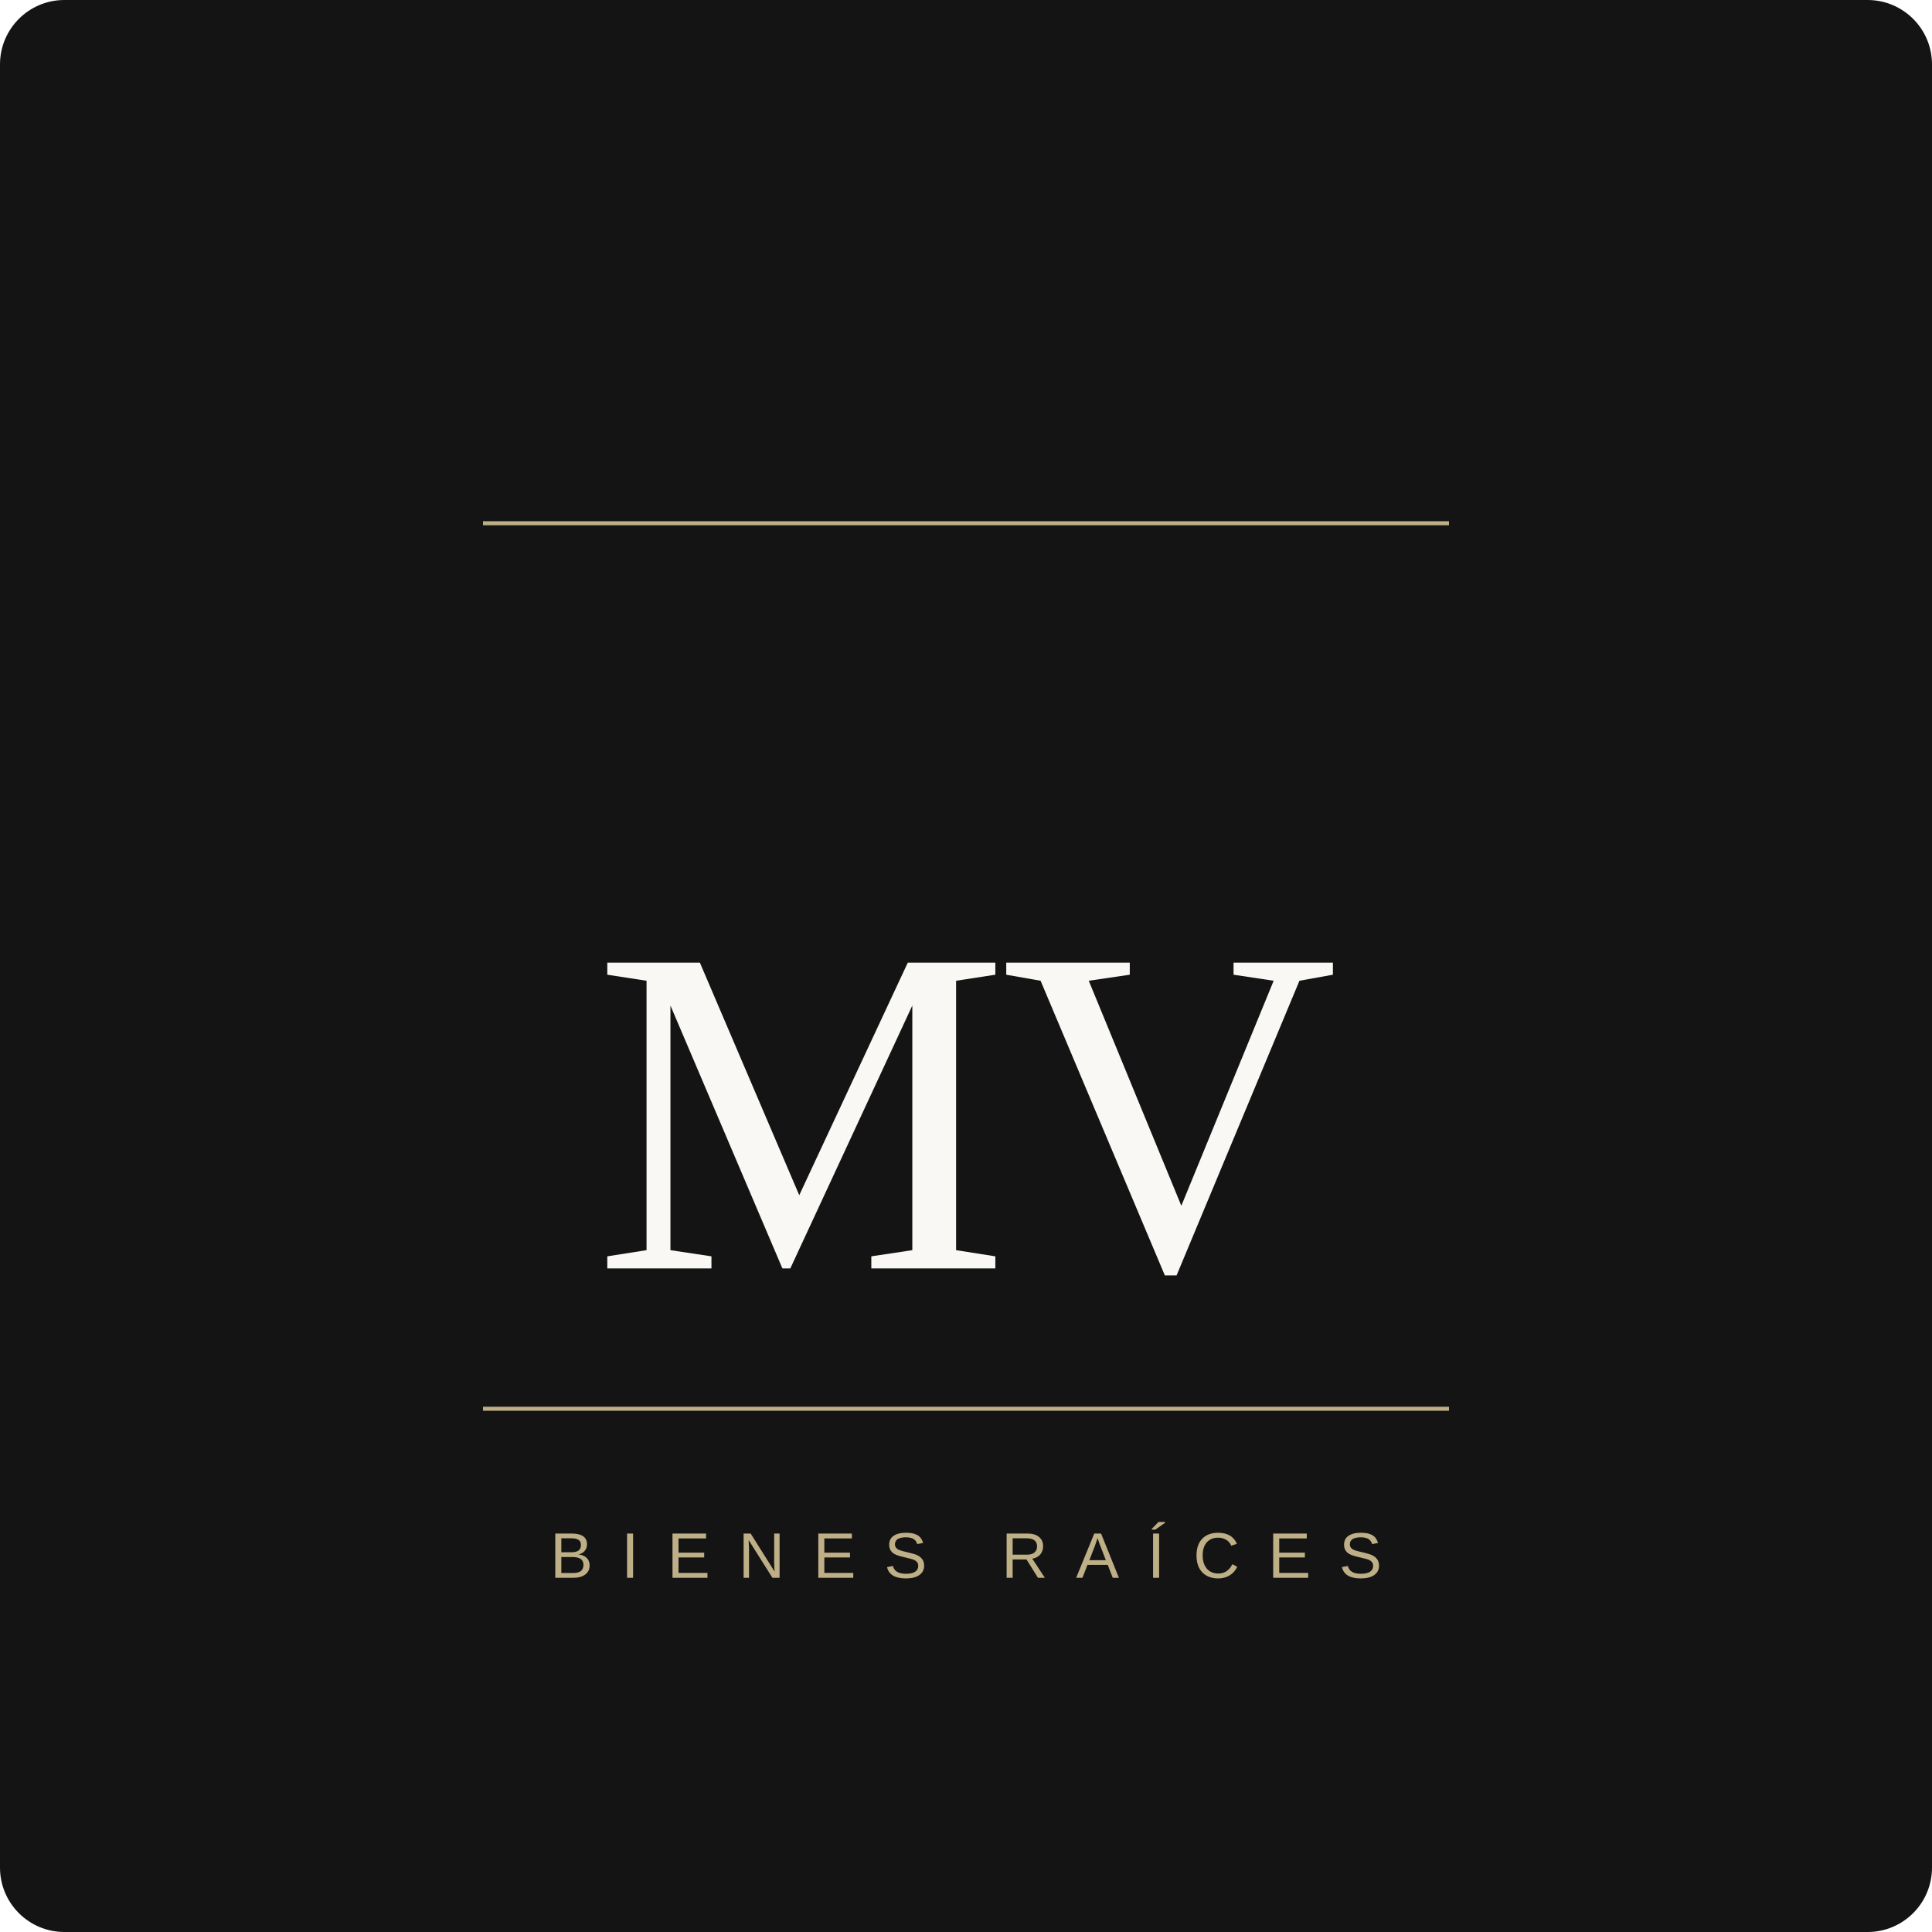
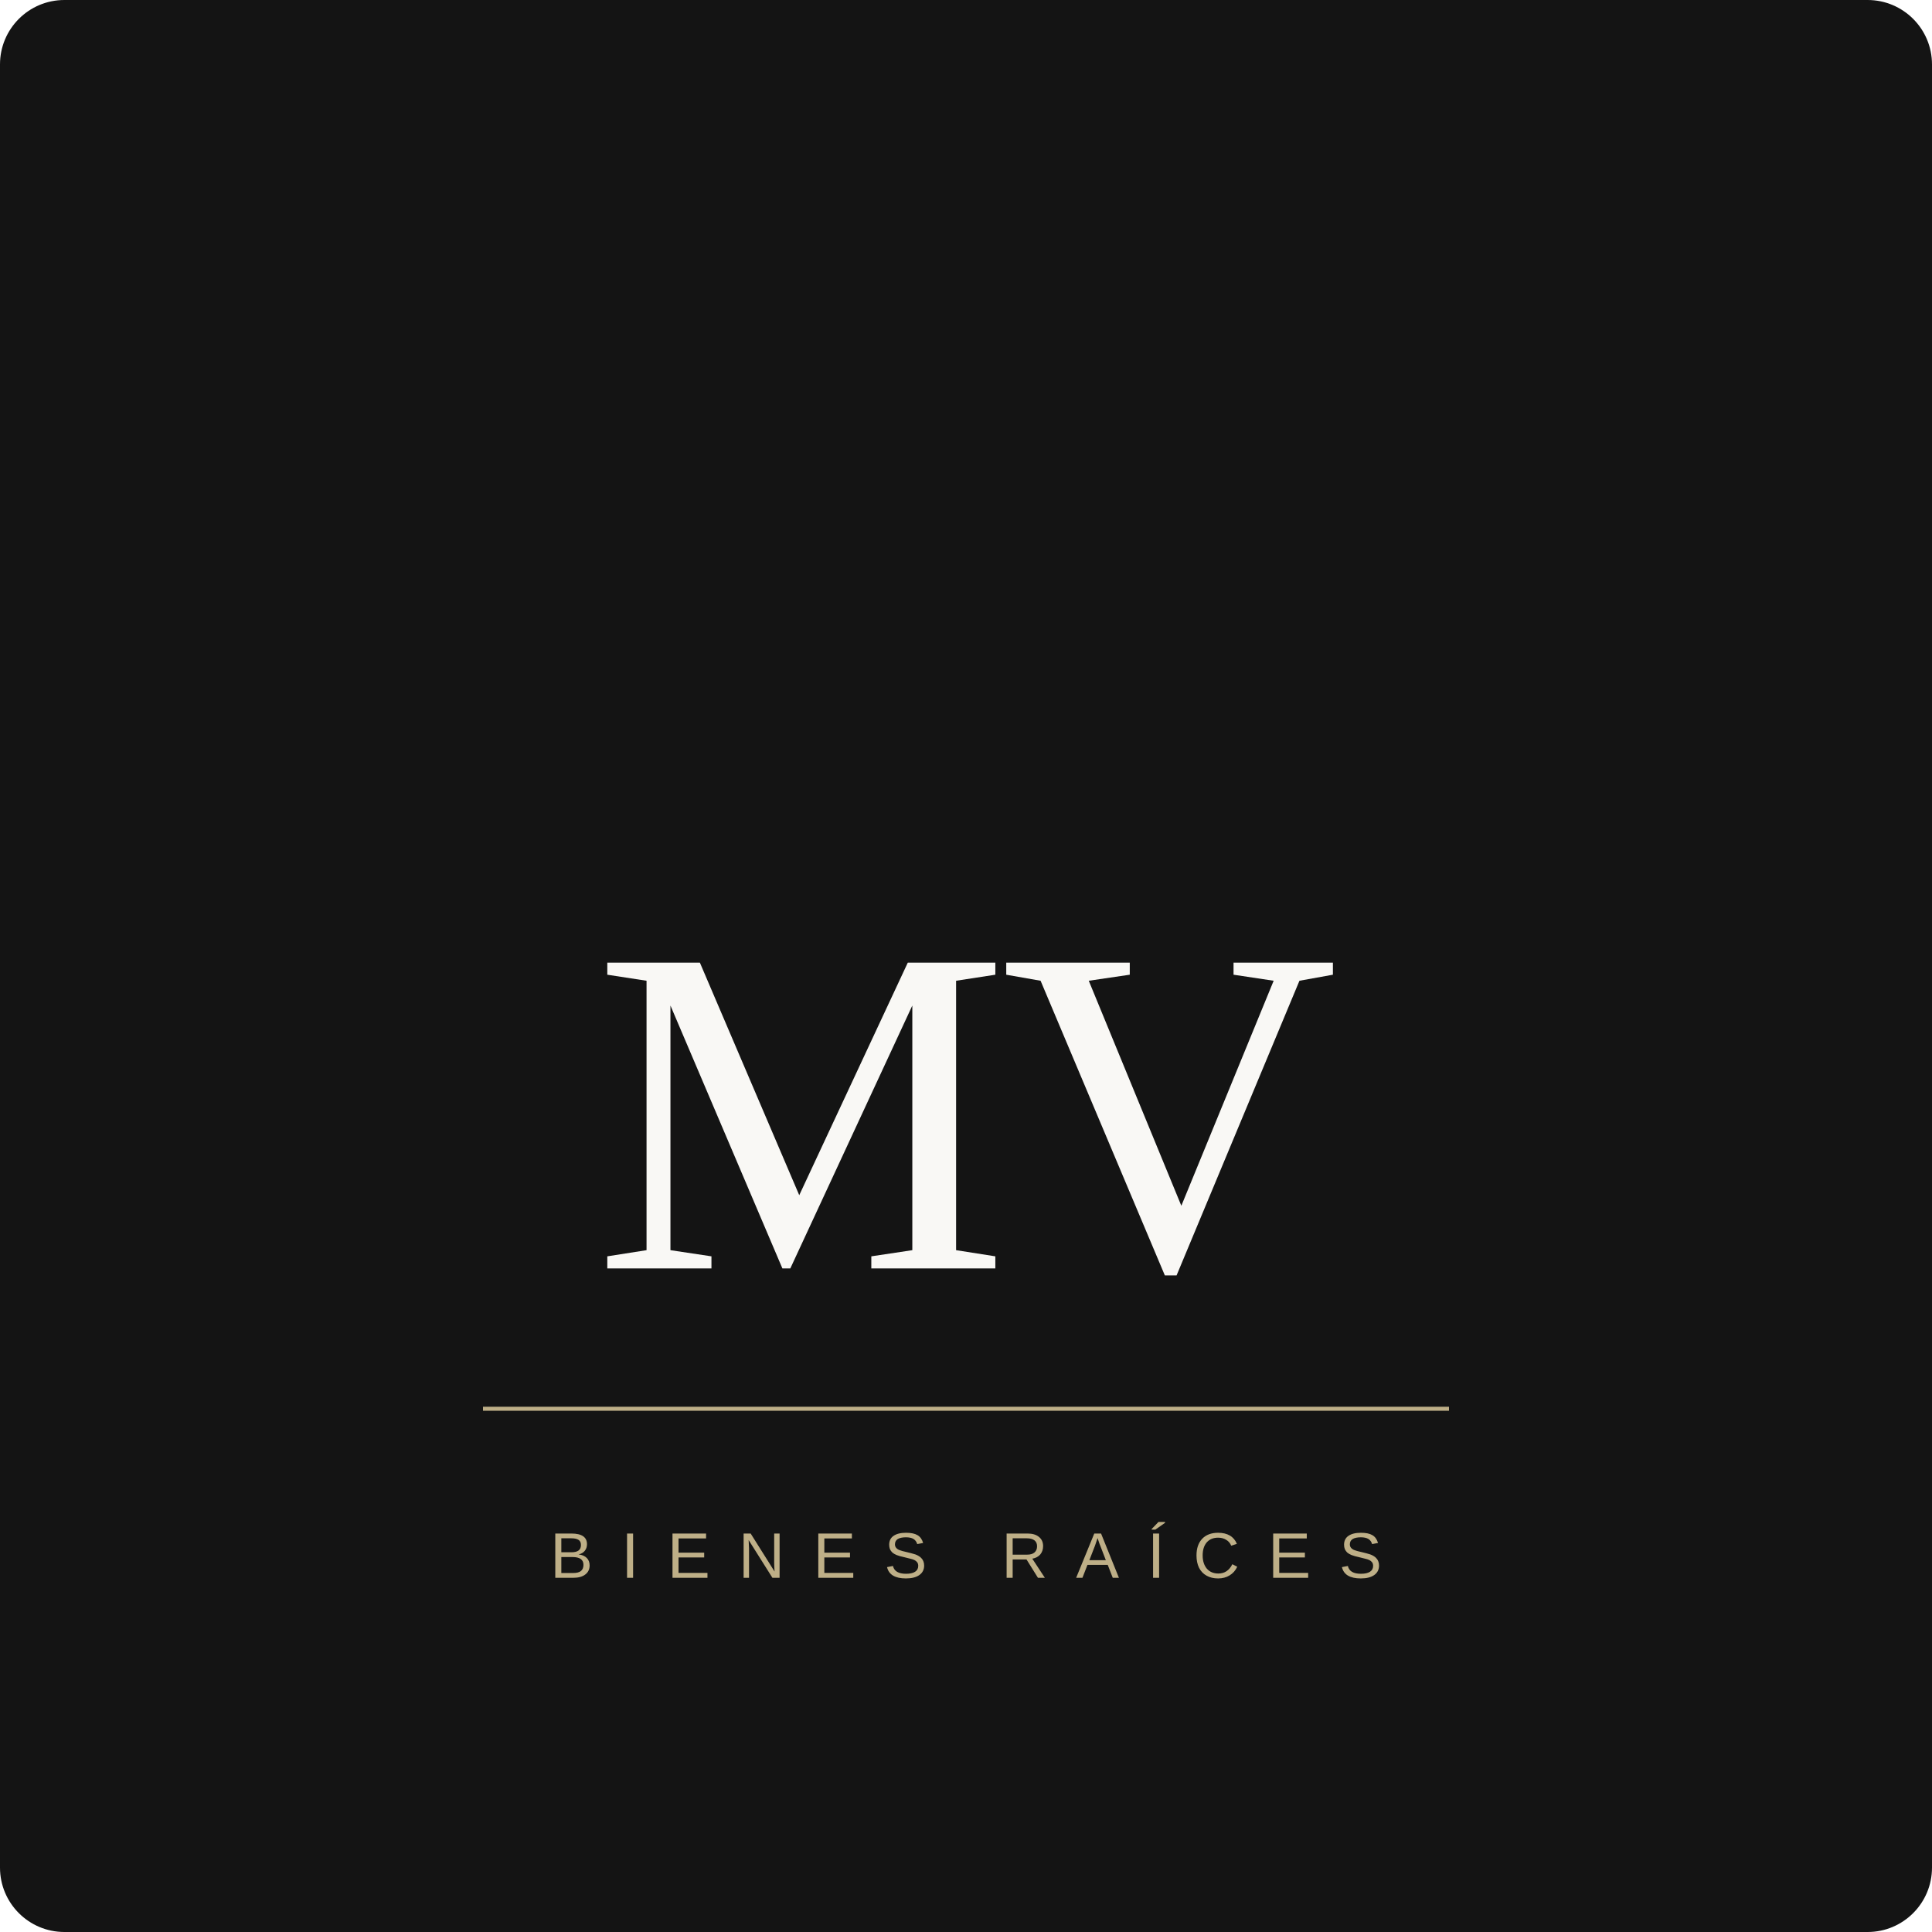
<svg xmlns="http://www.w3.org/2000/svg" width="240" height="240" viewBox="0 0 240 240">
  <rect x="0" y="0" width="240" height="240" rx="8" fill="#141414" />
-   <line x1="60" y1="65" x2="180" y2="65" stroke="#beaf87" stroke-width="0.5" />
  <text x="120" y="138" text-anchor="middle" dominant-baseline="central" font-family="Georgia, 'Times New Roman', serif" font-size="58" letter-spacing="-1" fill="#f9f8f5">MV</text>
  <line x1="60" y1="175" x2="180" y2="175" stroke="#beaf87" stroke-width="0.5" />
  <text x="120" y="196" text-anchor="middle" font-family="Arial, sans-serif" font-size="8" letter-spacing="3.5" fill="#beaf87">BIENES RAÍCES</text>
</svg>
